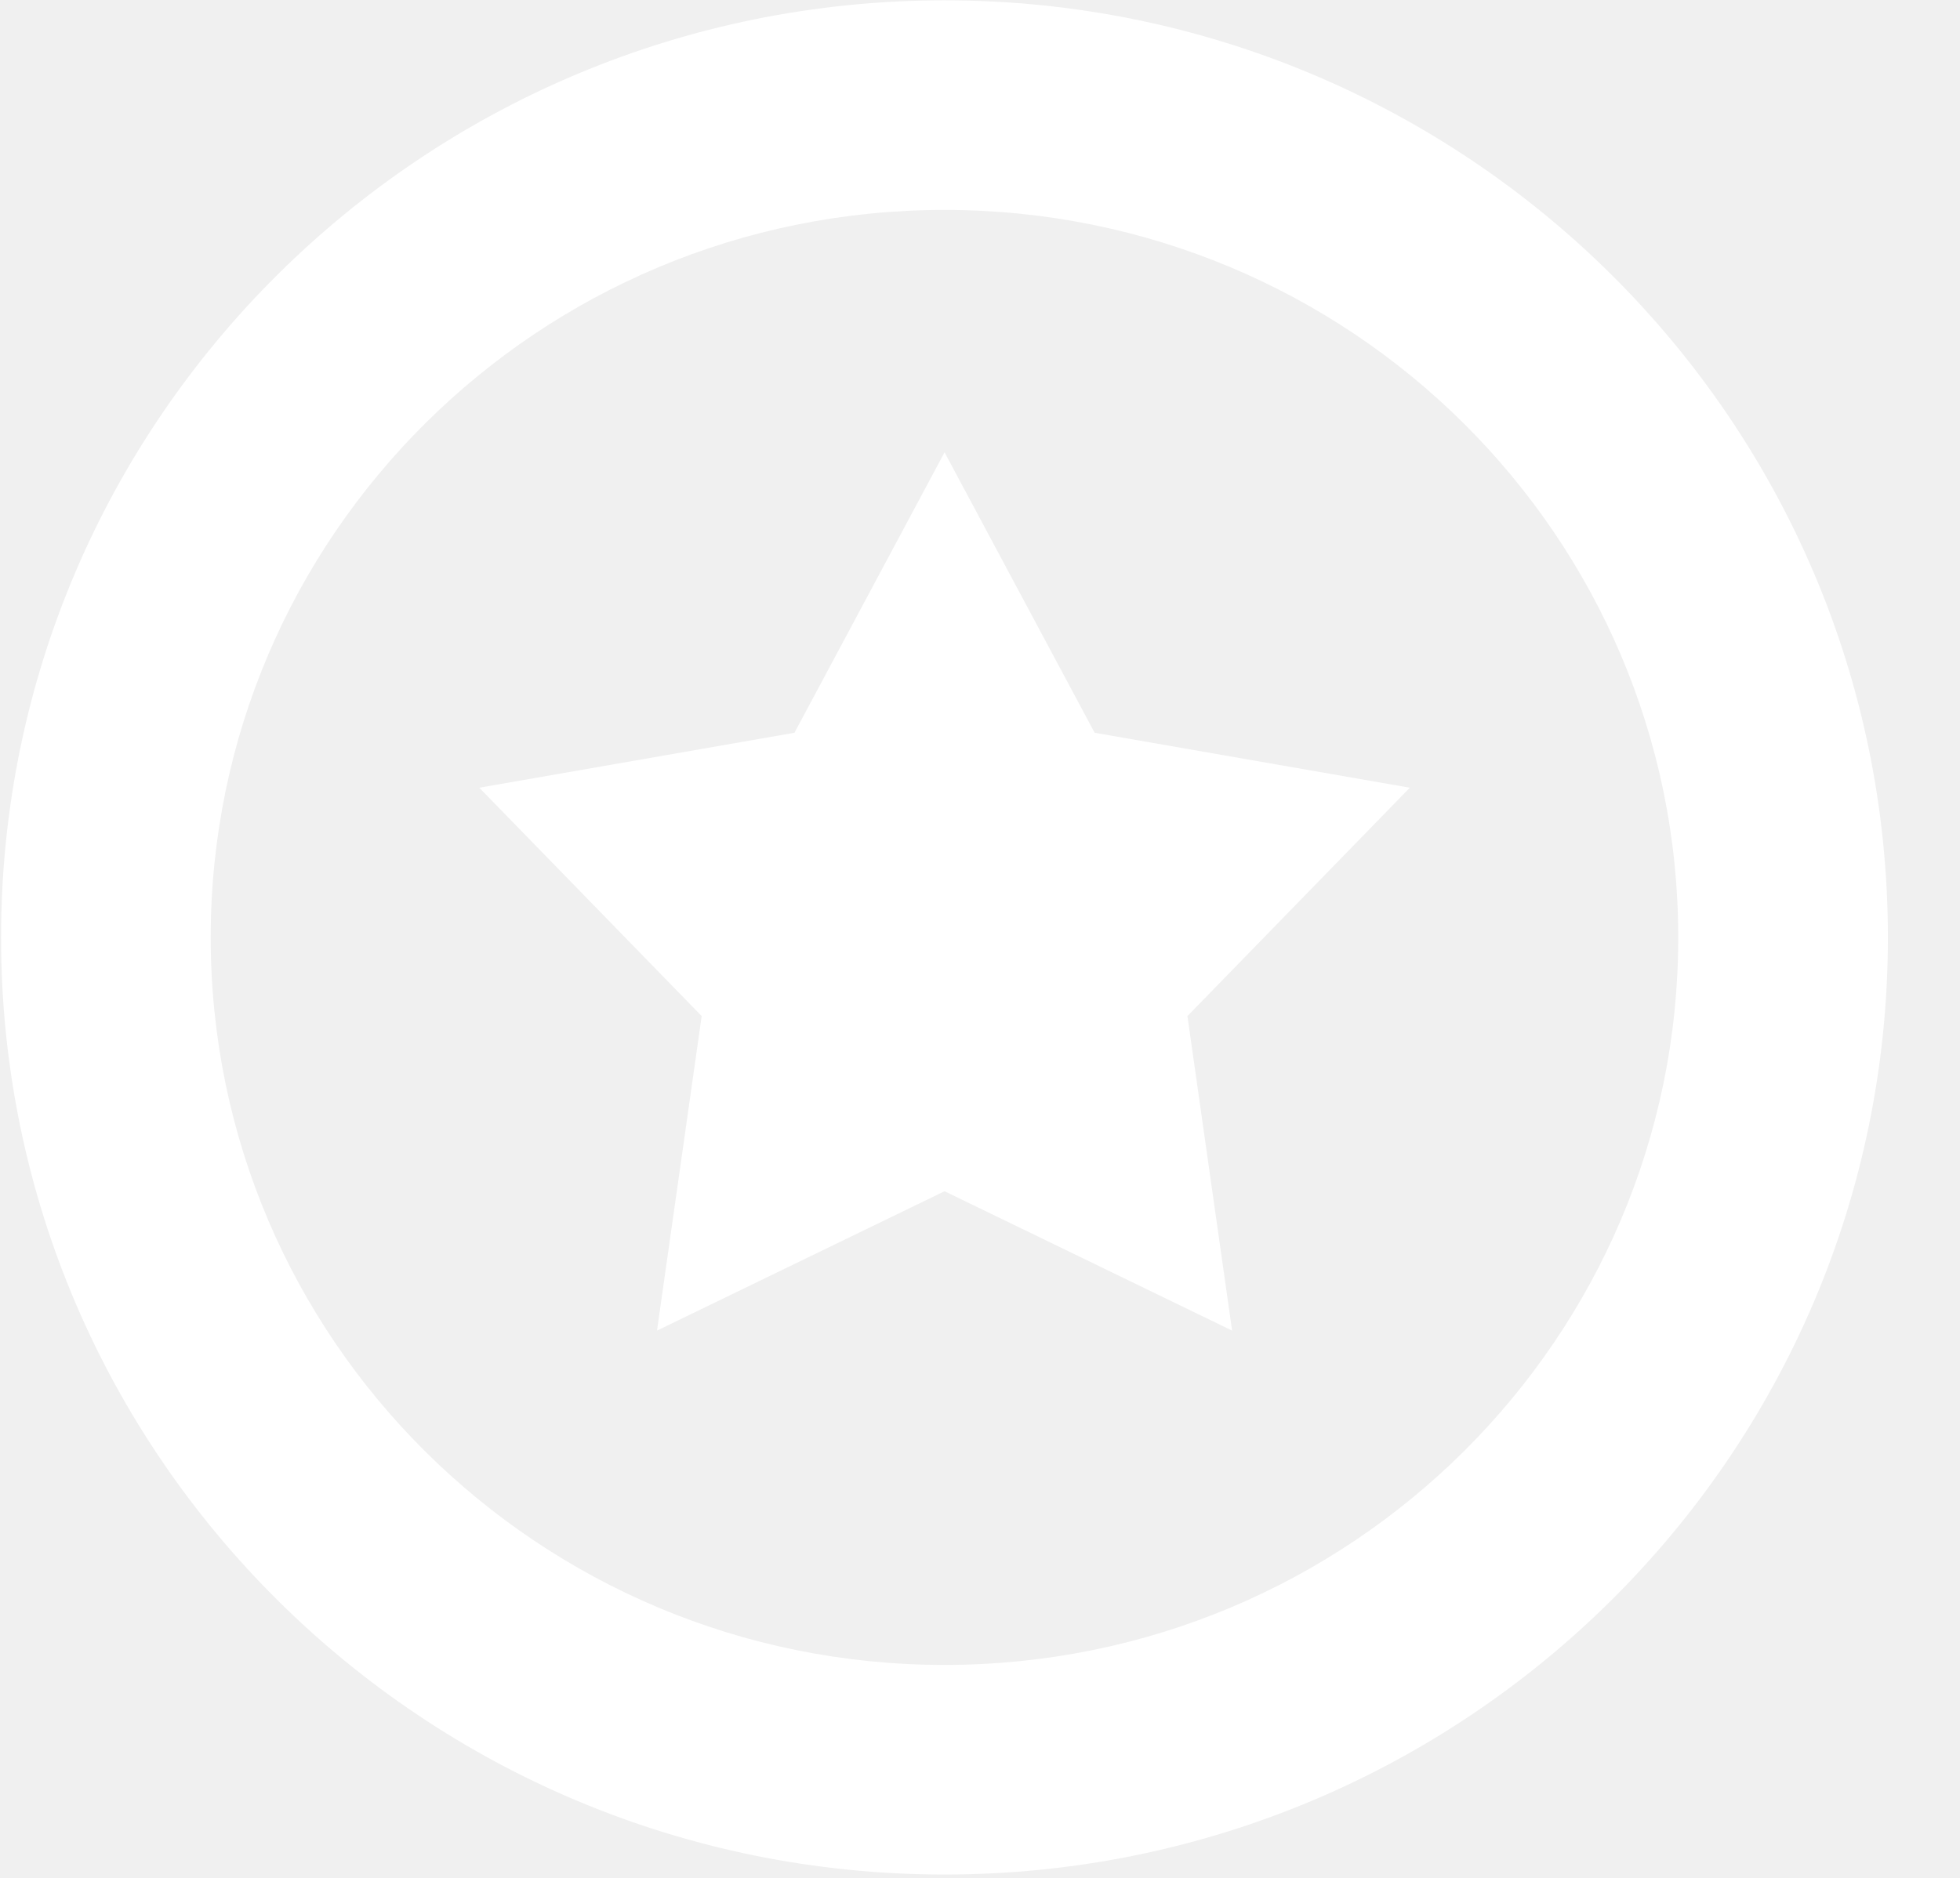
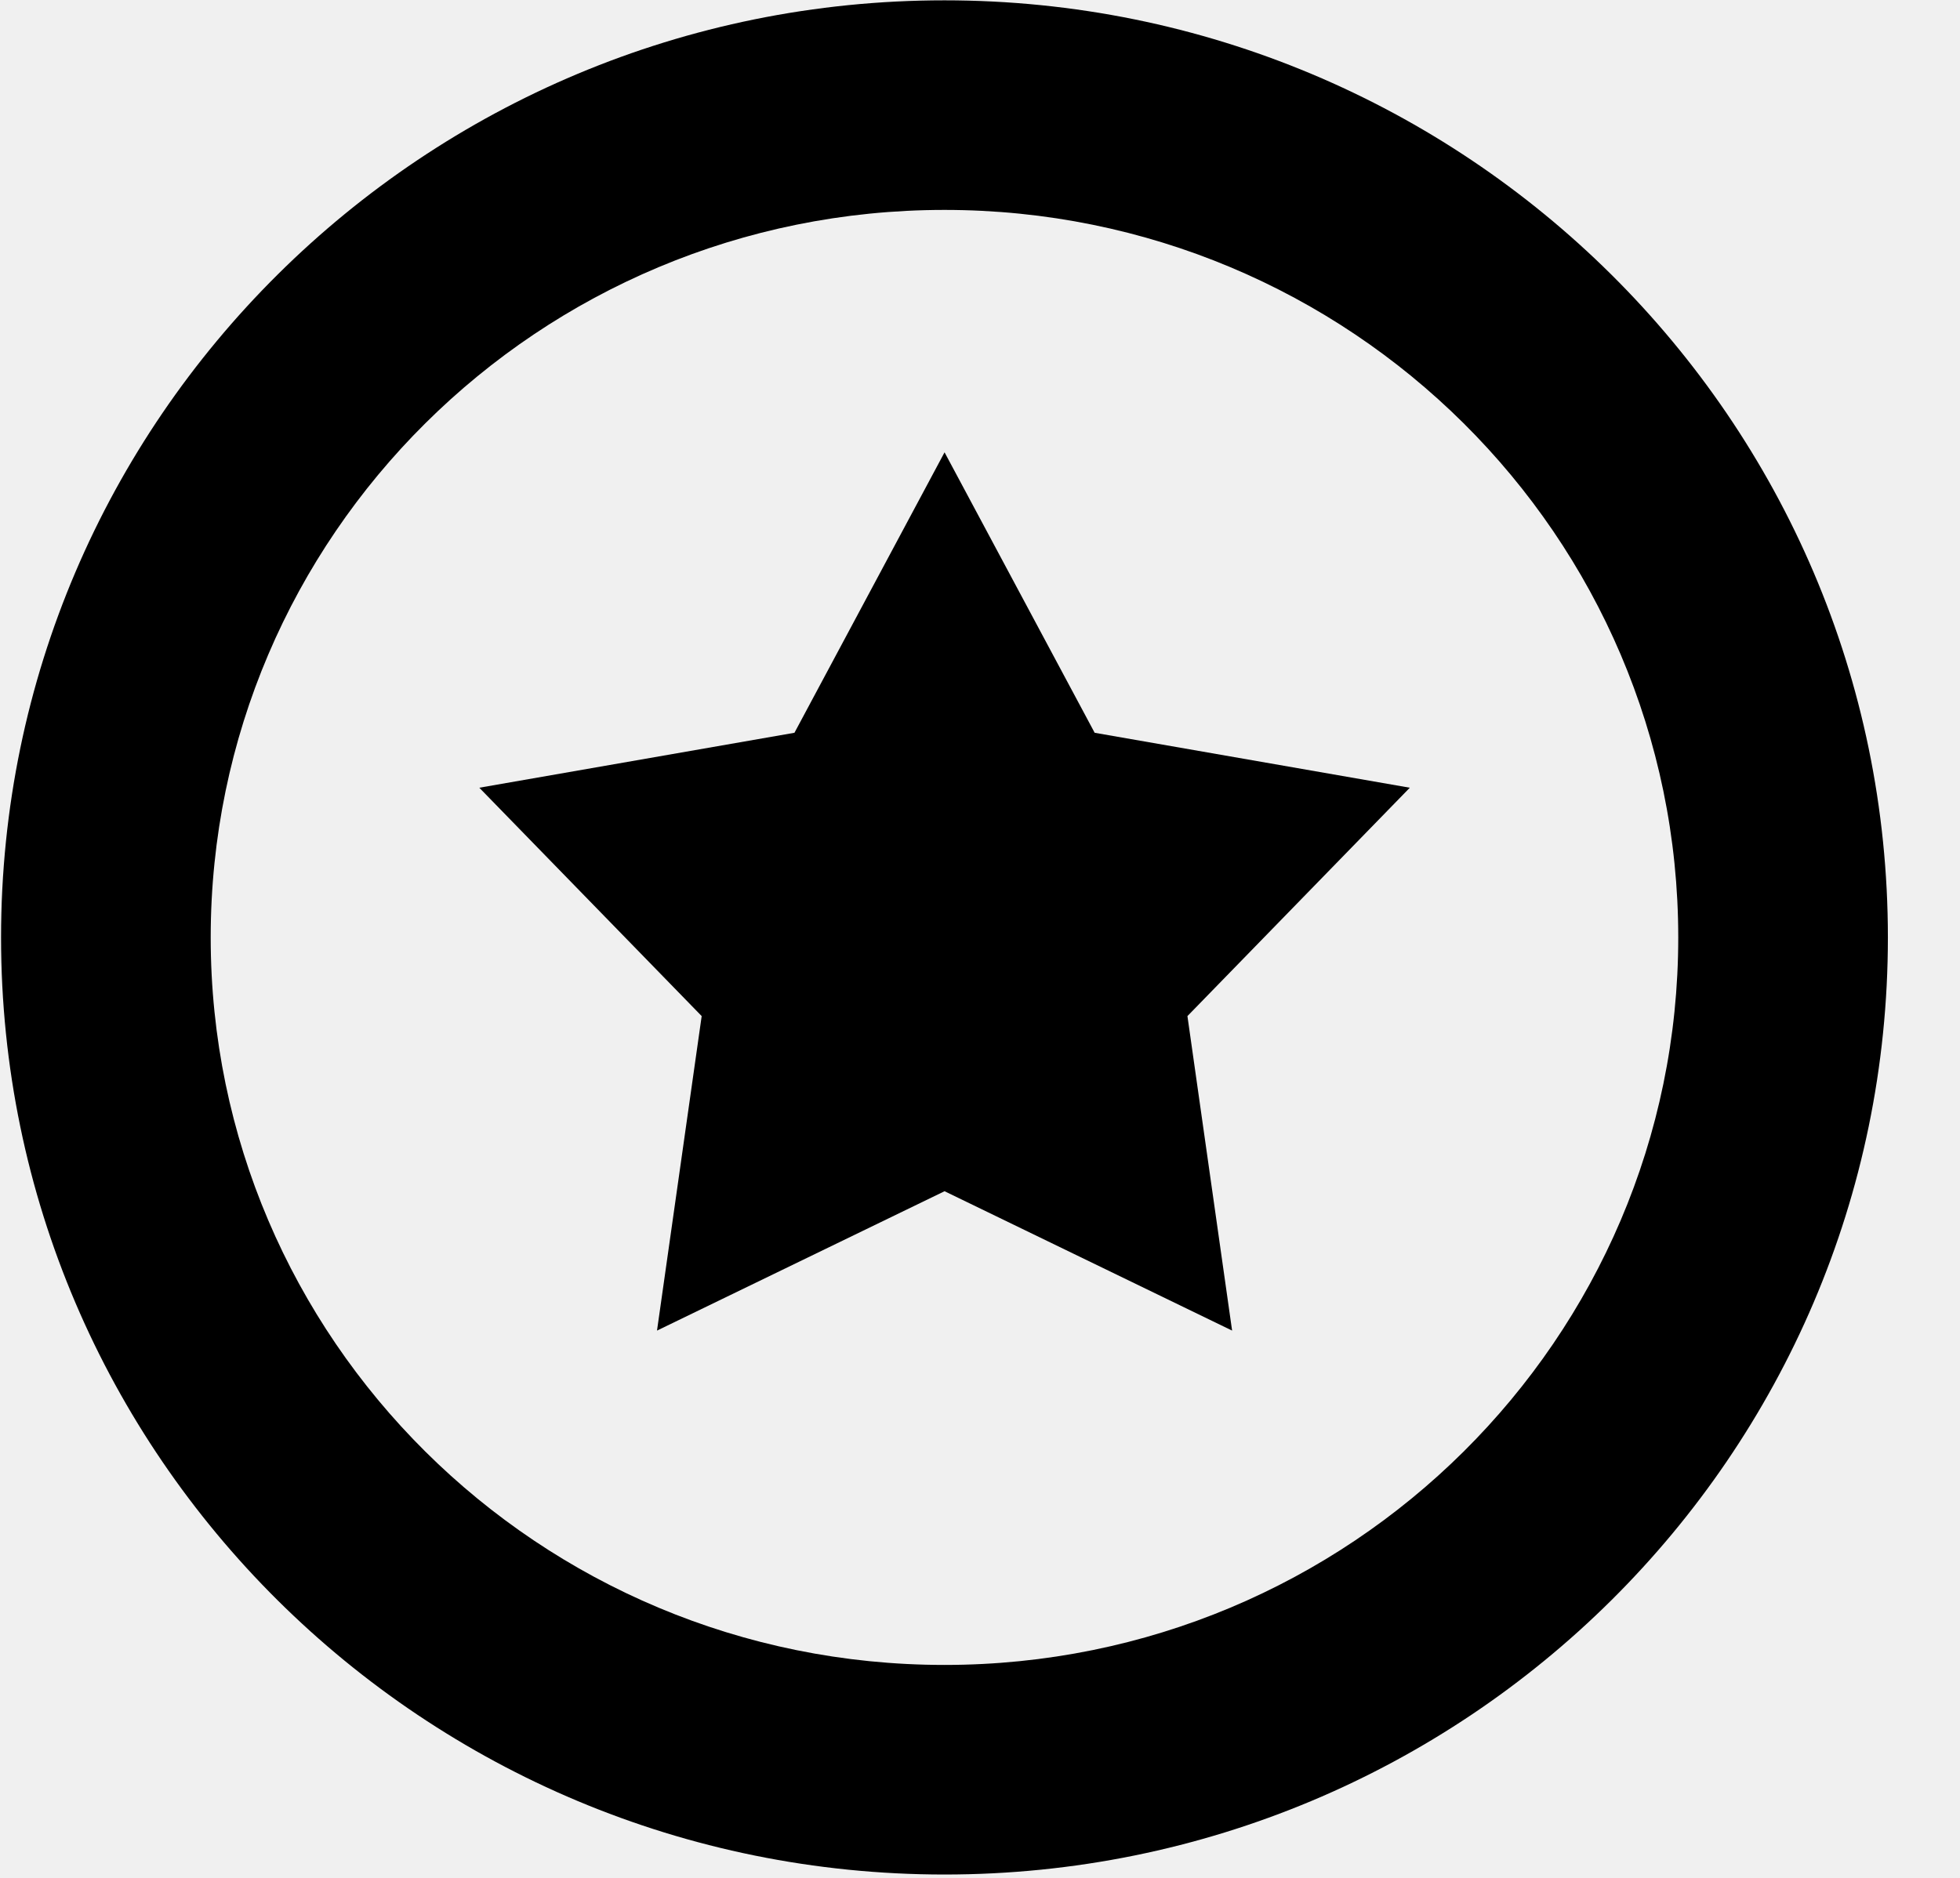
- <svg xmlns="http://www.w3.org/2000/svg" width="24" height="23" viewBox="0 0 24 23" fill="none">
+ <svg xmlns="http://www.w3.org/2000/svg" viewBox="0 0 24 23">
  <g clip-path="url(#clip0_7_360)">
-     <path fill-rule="evenodd" clip-rule="evenodd" d="M0.013 11.482C0.013 5.134 5.194 0.004 11.565 0.004C17.936 0.004 23.117 5.134 23.117 11.482C23.117 17.829 17.936 22.959 11.565 22.959C5.194 22.959 0.013 17.829 0.013 11.482ZM11.565 2.571C6.594 2.571 2.58 6.569 2.58 11.482C2.58 16.394 6.594 20.392 11.565 20.392C16.536 20.392 20.55 16.394 20.55 11.482C20.55 6.569 16.536 2.571 11.565 2.571Z" fill="white" />
-     <path d="M11.566 5.54L13.404 8.975L17.263 9.648L14.54 12.445L15.087 16.297L11.566 14.59L8.045 16.297L8.592 12.445L5.869 9.648L9.728 8.975L11.566 5.54Z" fill="white" />
+     <path fill-rule="evenodd" clip-rule="evenodd" d="M0.013 11.482C0.013 5.134 5.194 0.004 11.565 0.004C17.936 0.004 23.117 5.134 23.117 11.482C23.117 17.829 17.936 22.959 11.565 22.959C5.194 22.959 0.013 17.829 0.013 11.482ZM11.565 2.571C6.594 2.571 2.58 6.569 2.58 11.482C2.58 16.394 6.594 20.392 11.565 20.392C16.536 20.392 20.55 16.394 20.55 11.482C20.55 6.569 16.536 2.571 11.565 2.571Z" />
+     <path d="M11.566 5.54L13.404 8.975L17.263 9.648L14.54 12.445L15.087 16.297L11.566 14.59L8.045 16.297L8.592 12.445L5.869 9.648L9.728 8.975L11.566 5.54Z" />
  </g>
  <defs>
    <clipPath id="clip0_7_360">
-       <rect width="23.134" height="23" fill="white" />
+       <rect width="23.134" height="23" />
    </clipPath>
  </defs>
</svg>
